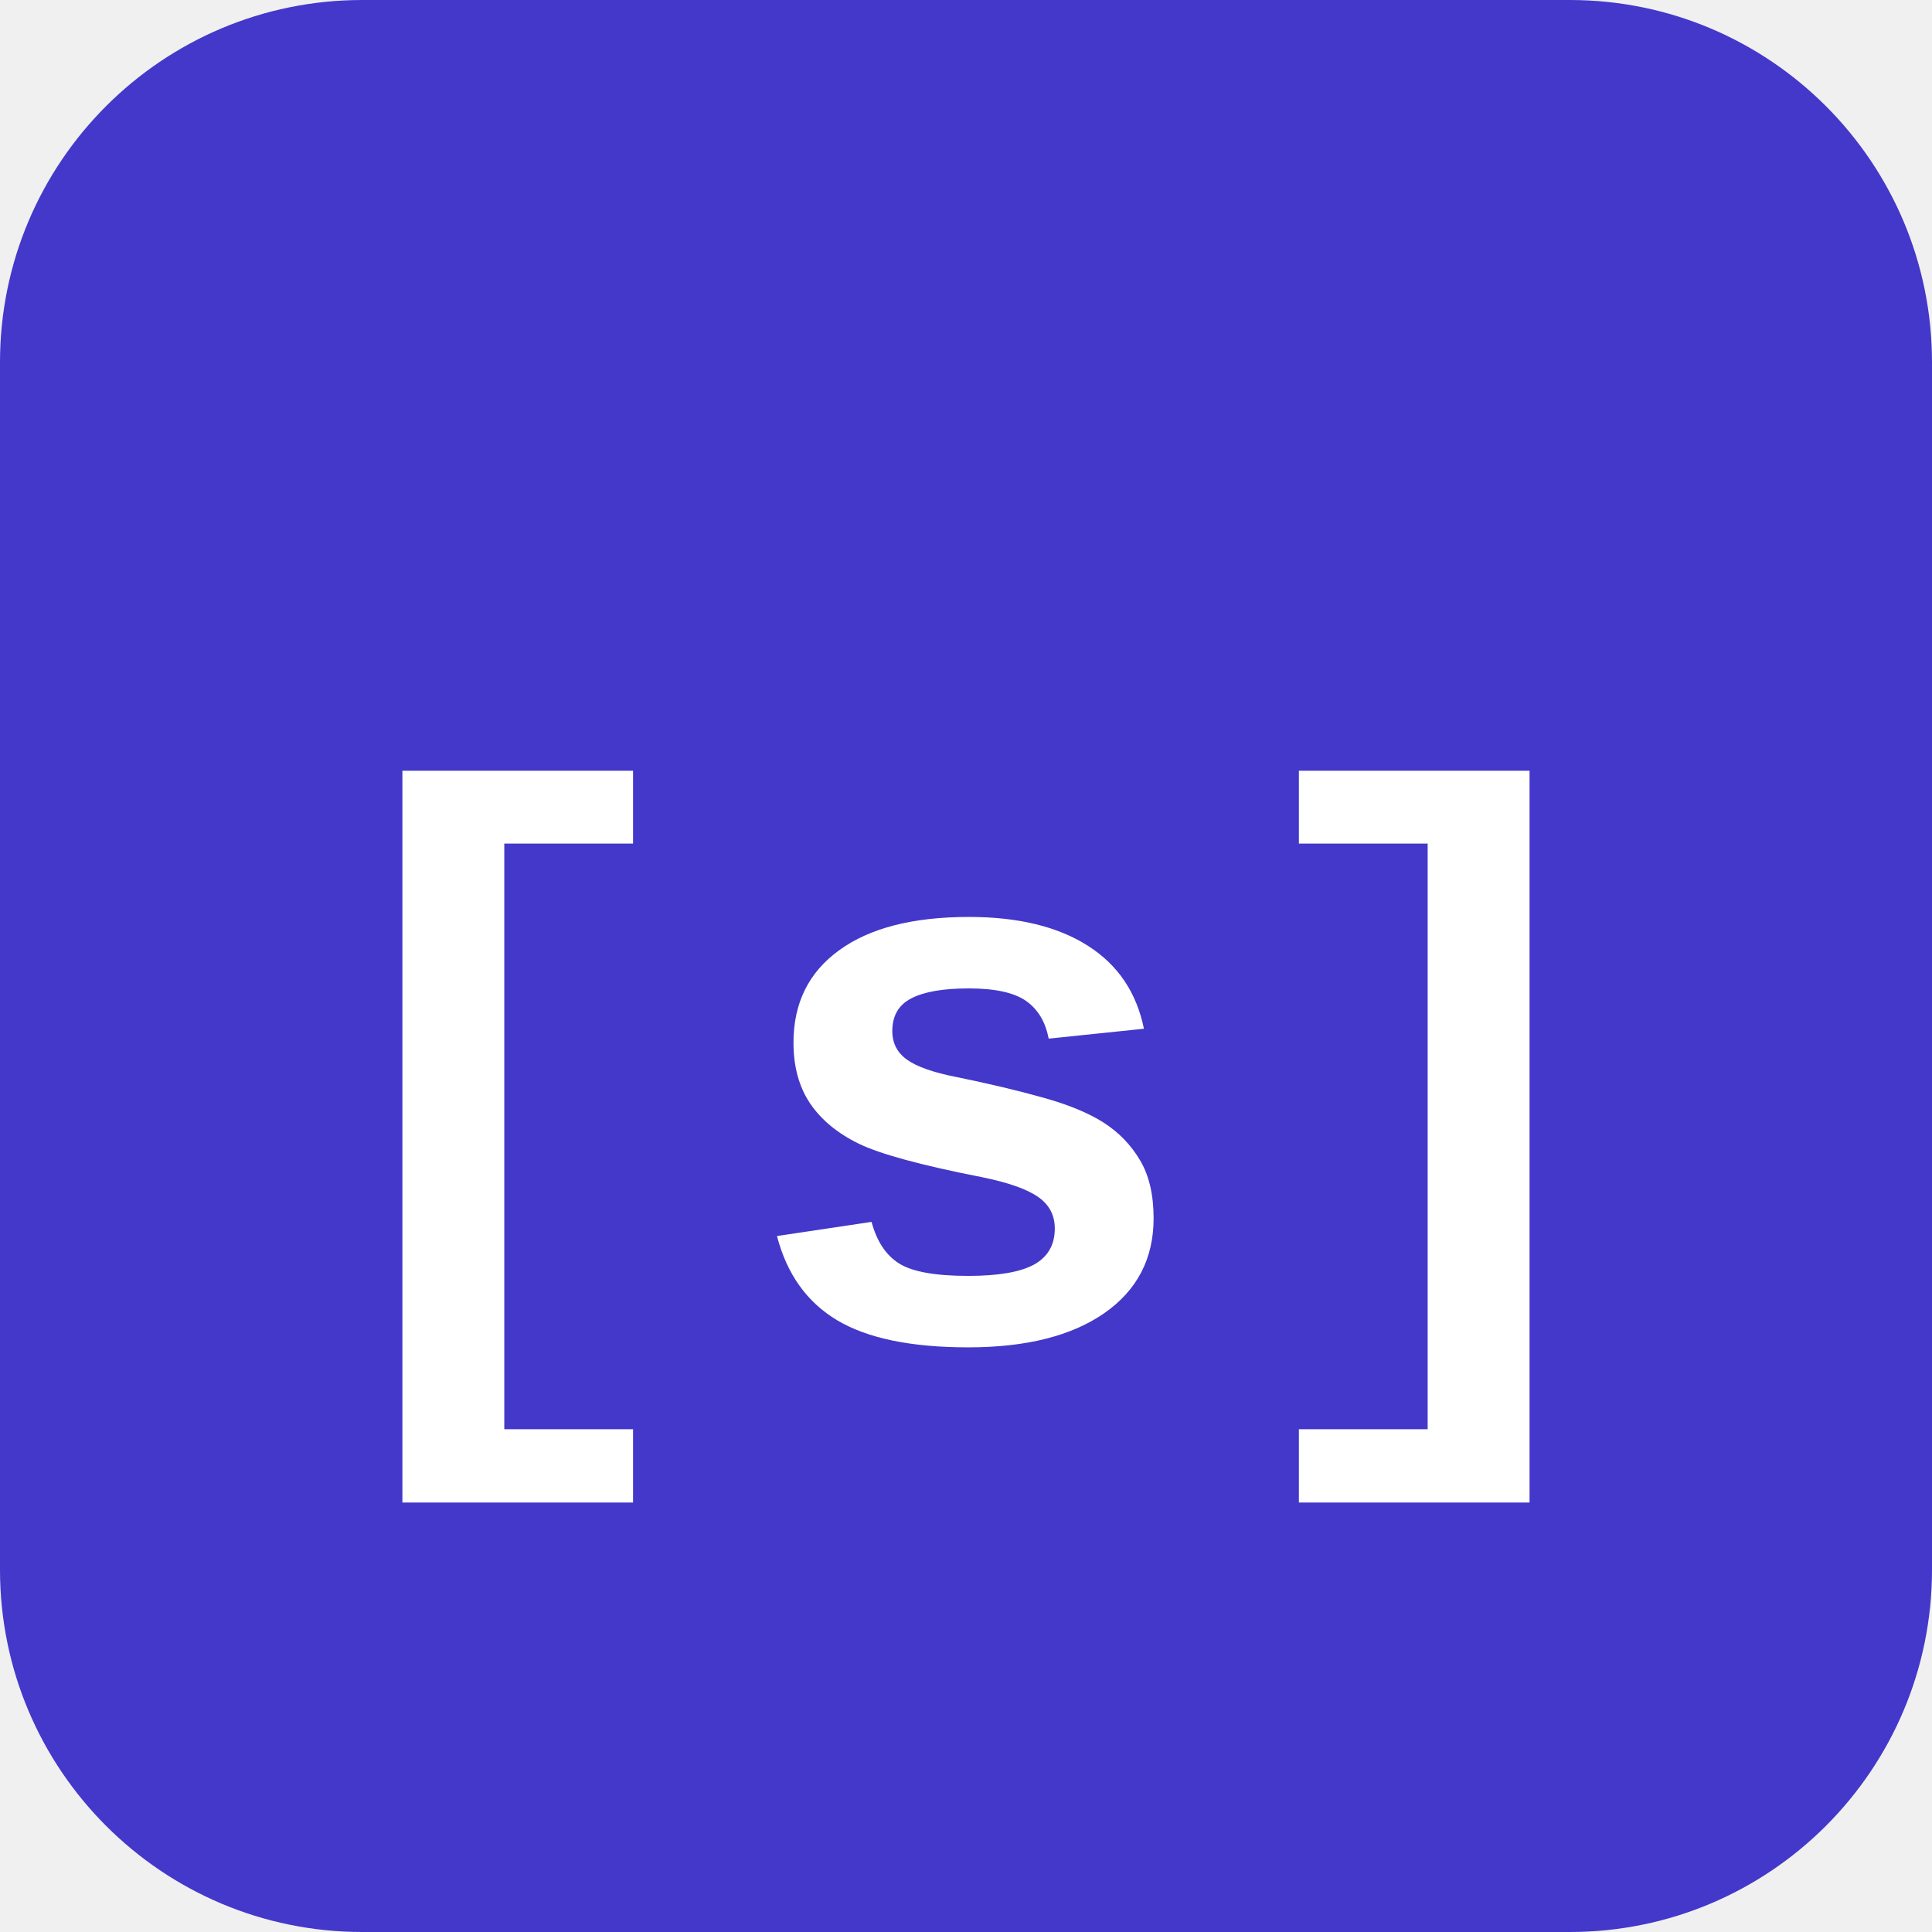
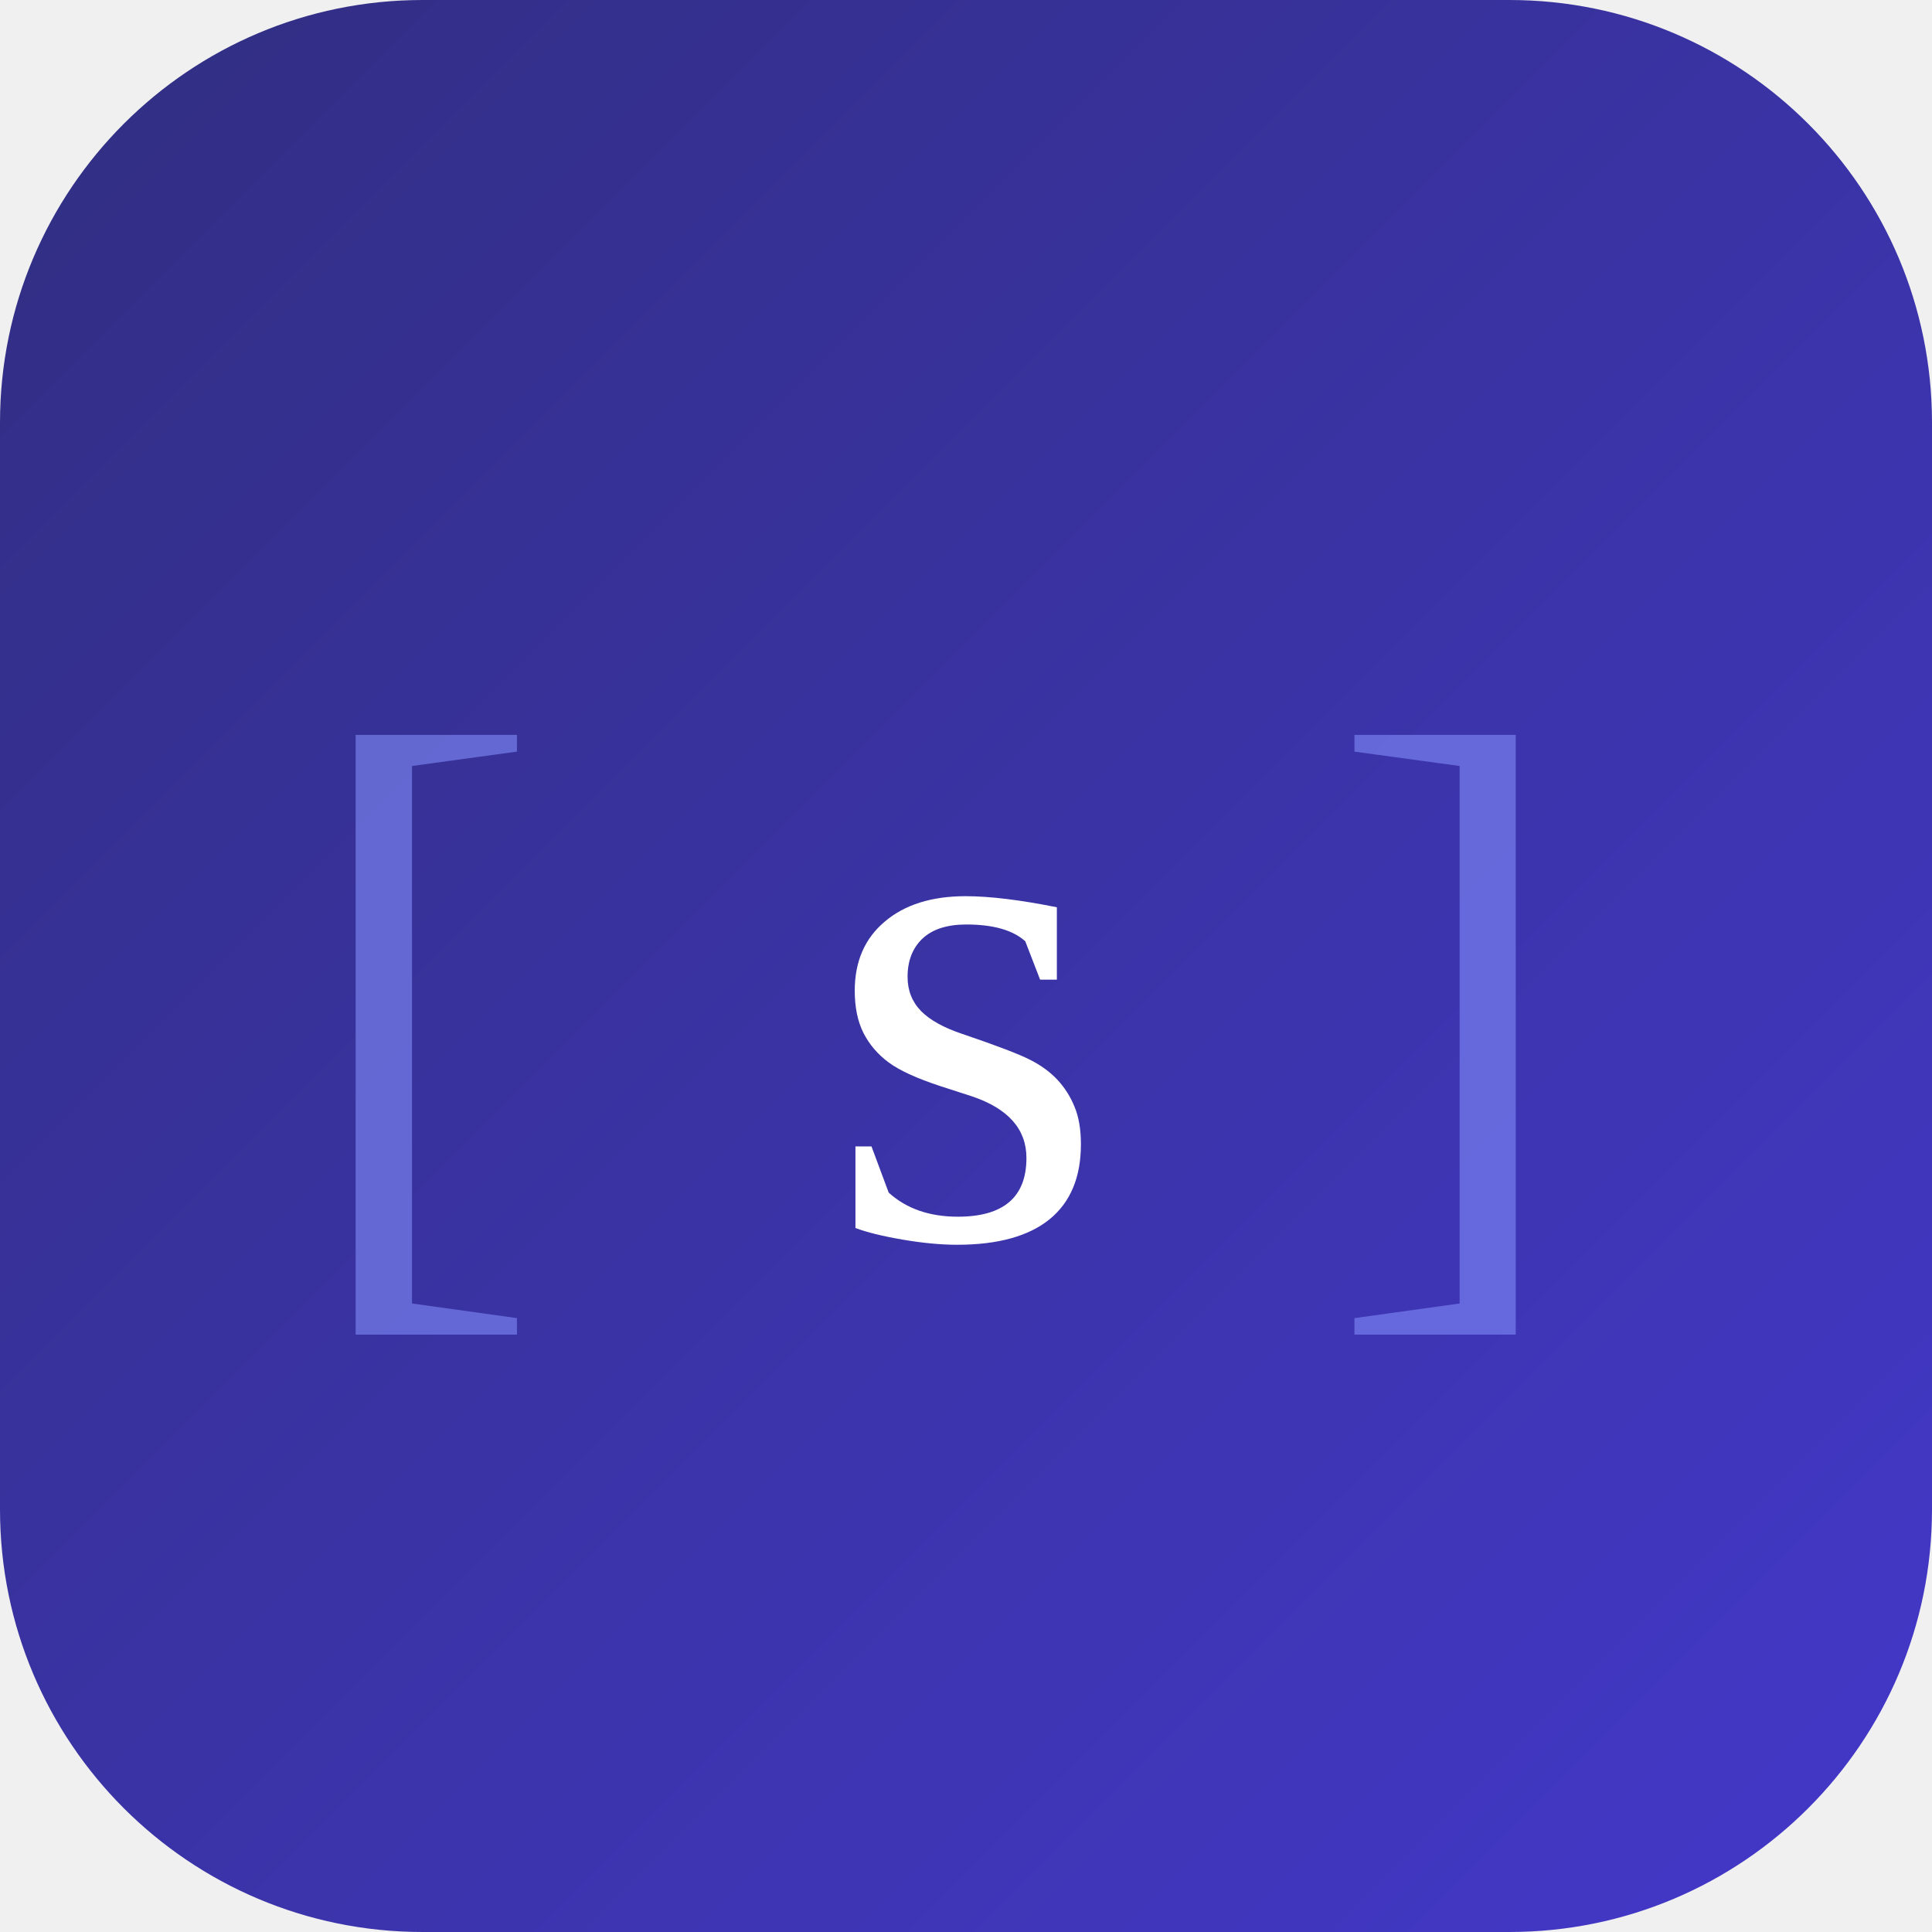
<svg xmlns="http://www.w3.org/2000/svg" viewBox="0 0 128 128">
-   <rect width="128" height="128" rx="24" fill="#4338CA" />
-   <text x="64" y="74" text-anchor="middle" dominant-baseline="middle" font-family="'JetBrains Mono', 'Fira Code', 'SF Mono', 'Consolas', 'Courier New', monospace" font-size="52" font-weight="700" fill="#FFFFFF">[s]</text>
+   <defs>
+     <linearGradient id="bg" x1="0%" y1="0%" x2="100%" y2="100%">
+       <stop offset="0%" stop-color="#312E81" />
+       <stop offset="100%" stop-color="#4338CA" />
+     </linearGradient>
+   </defs>
+   <rect width="128" height="128" rx="28" fill="url(#bg)" />
+   <text x="20" y="82" font-family="'Georgia', 'Times New Roman', serif" font-size="48" font-weight="400" fill="#818CF8" opacity="0.6">[</text>
+   <text x="64" y="82" text-anchor="middle" font-family="'Georgia', 'Times New Roman', serif" font-size="48" font-weight="400" fill="#FFFFFF">s</text>
+   <text x="88" y="82" font-family="'Georgia', 'Times New Roman', serif" font-size="48" font-weight="400" fill="#818CF8" opacity="0.6">]</text>
</svg>
